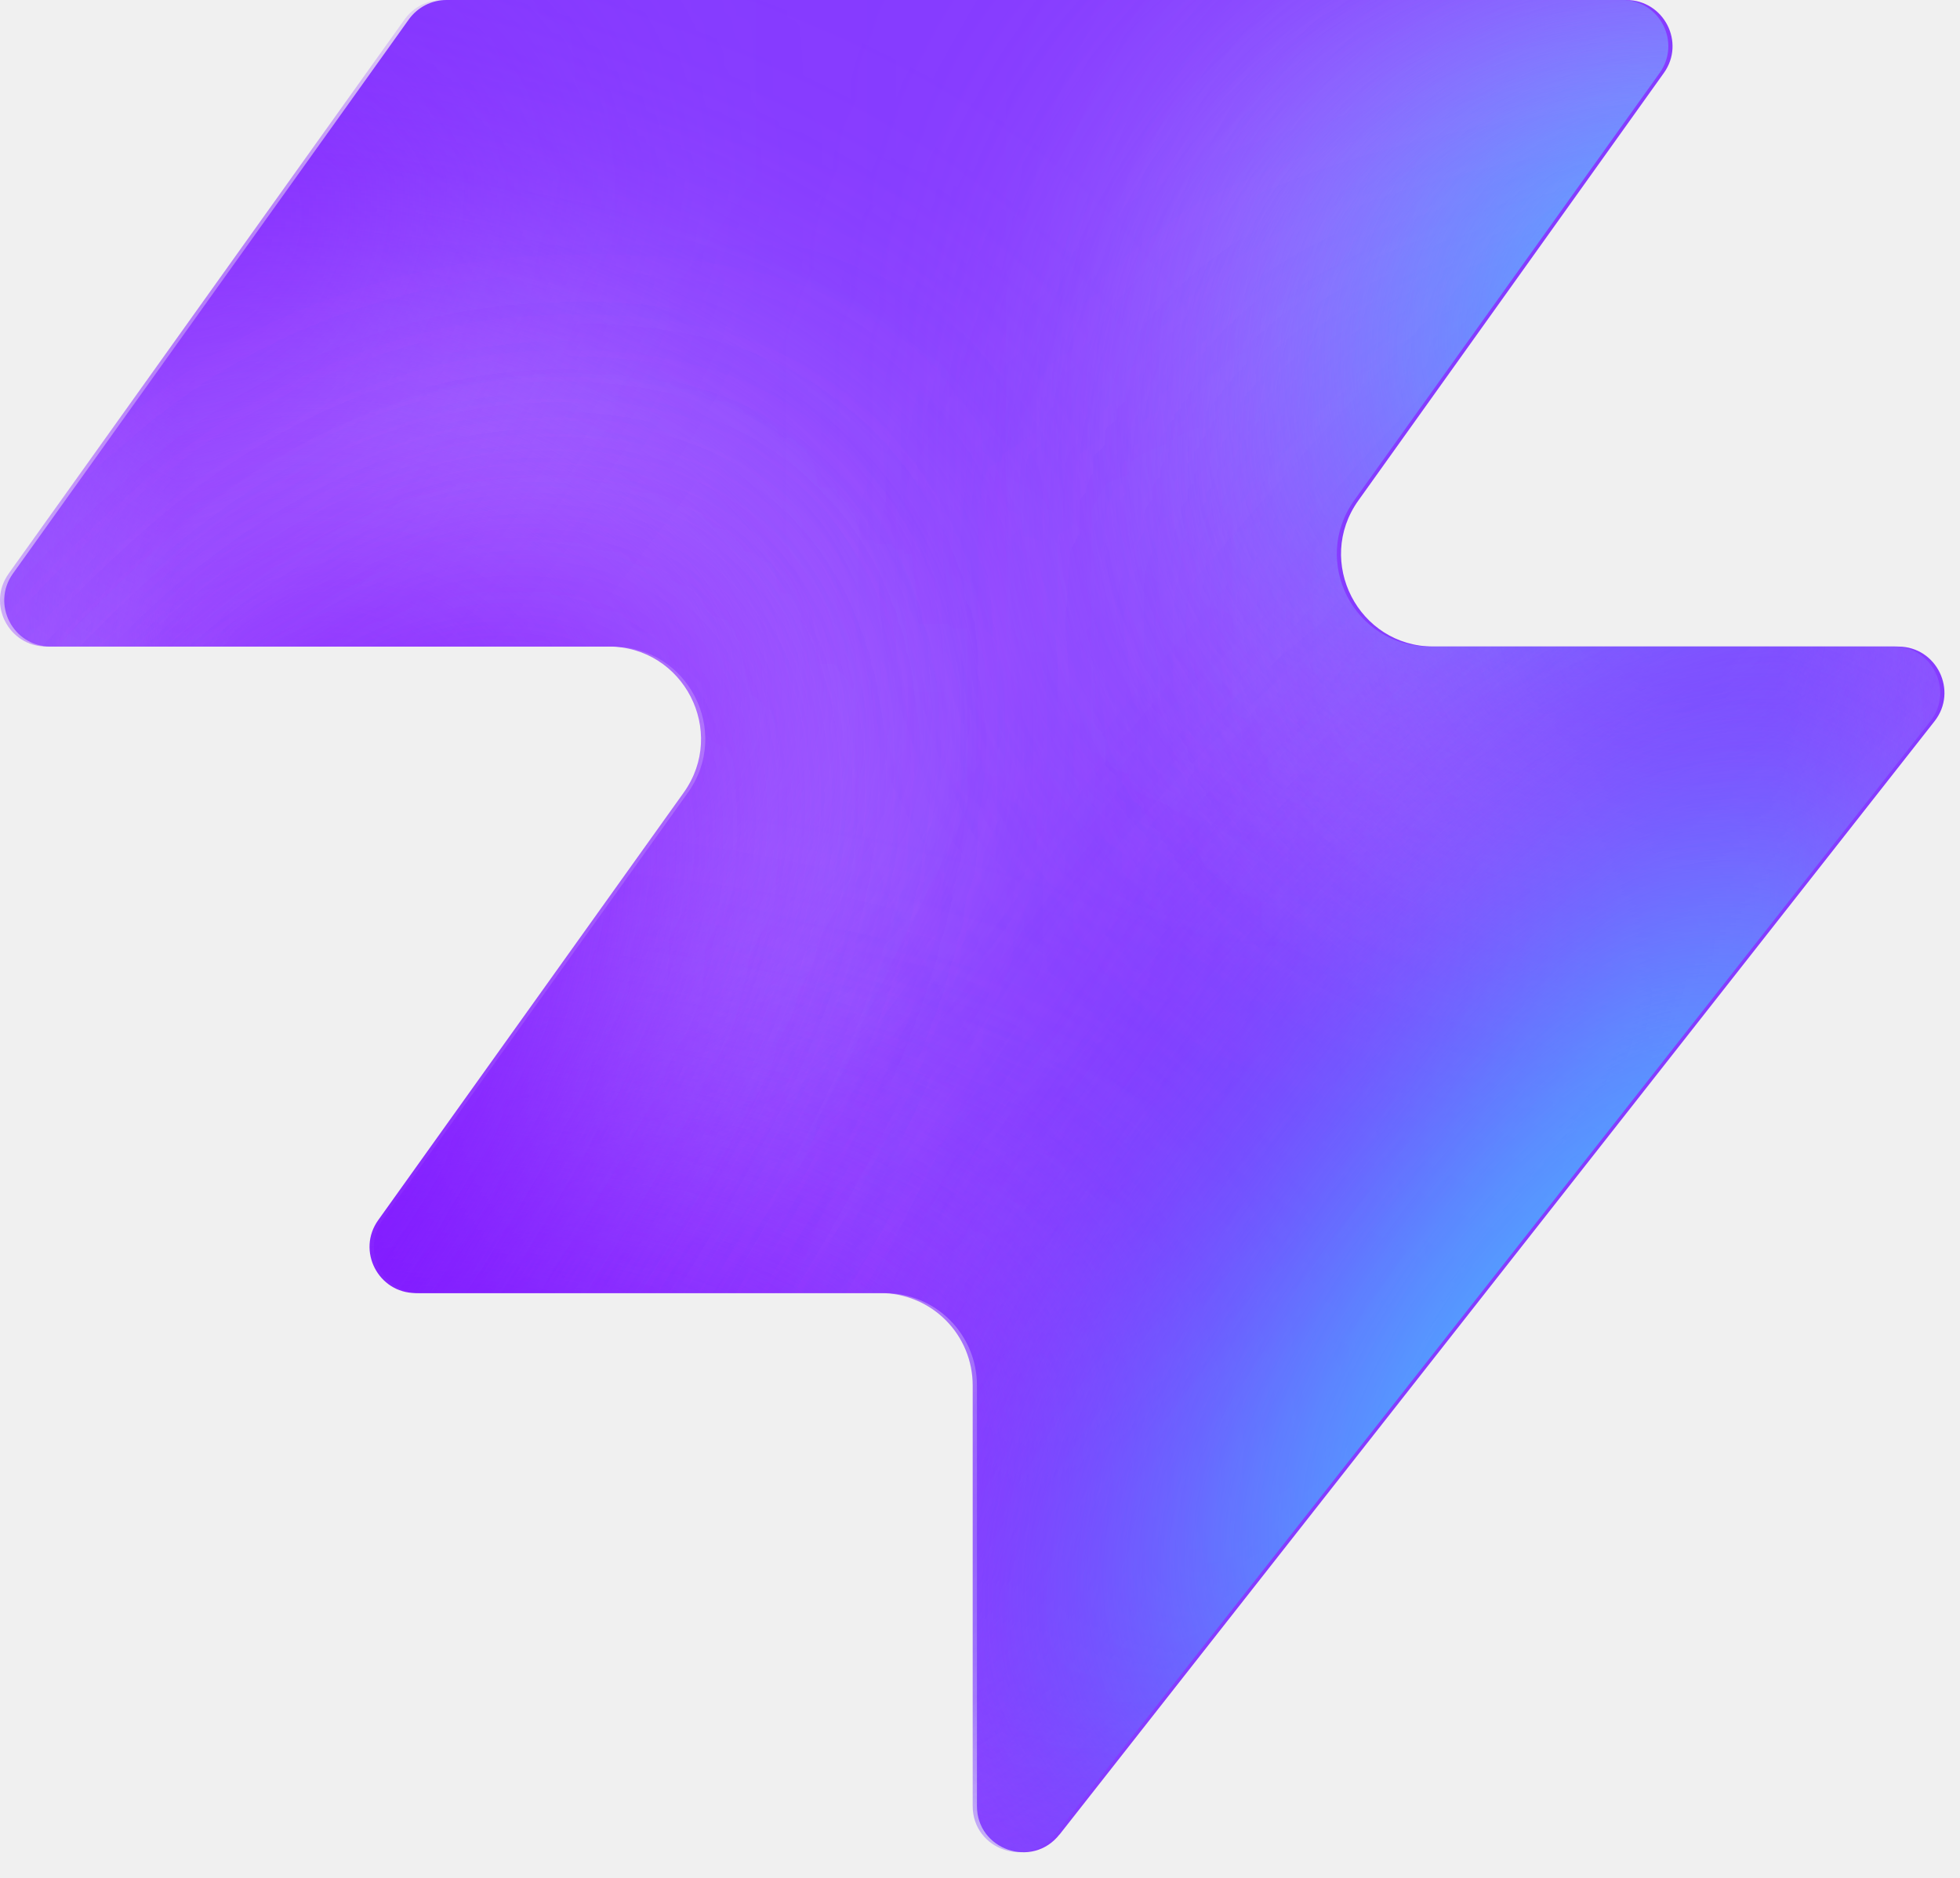
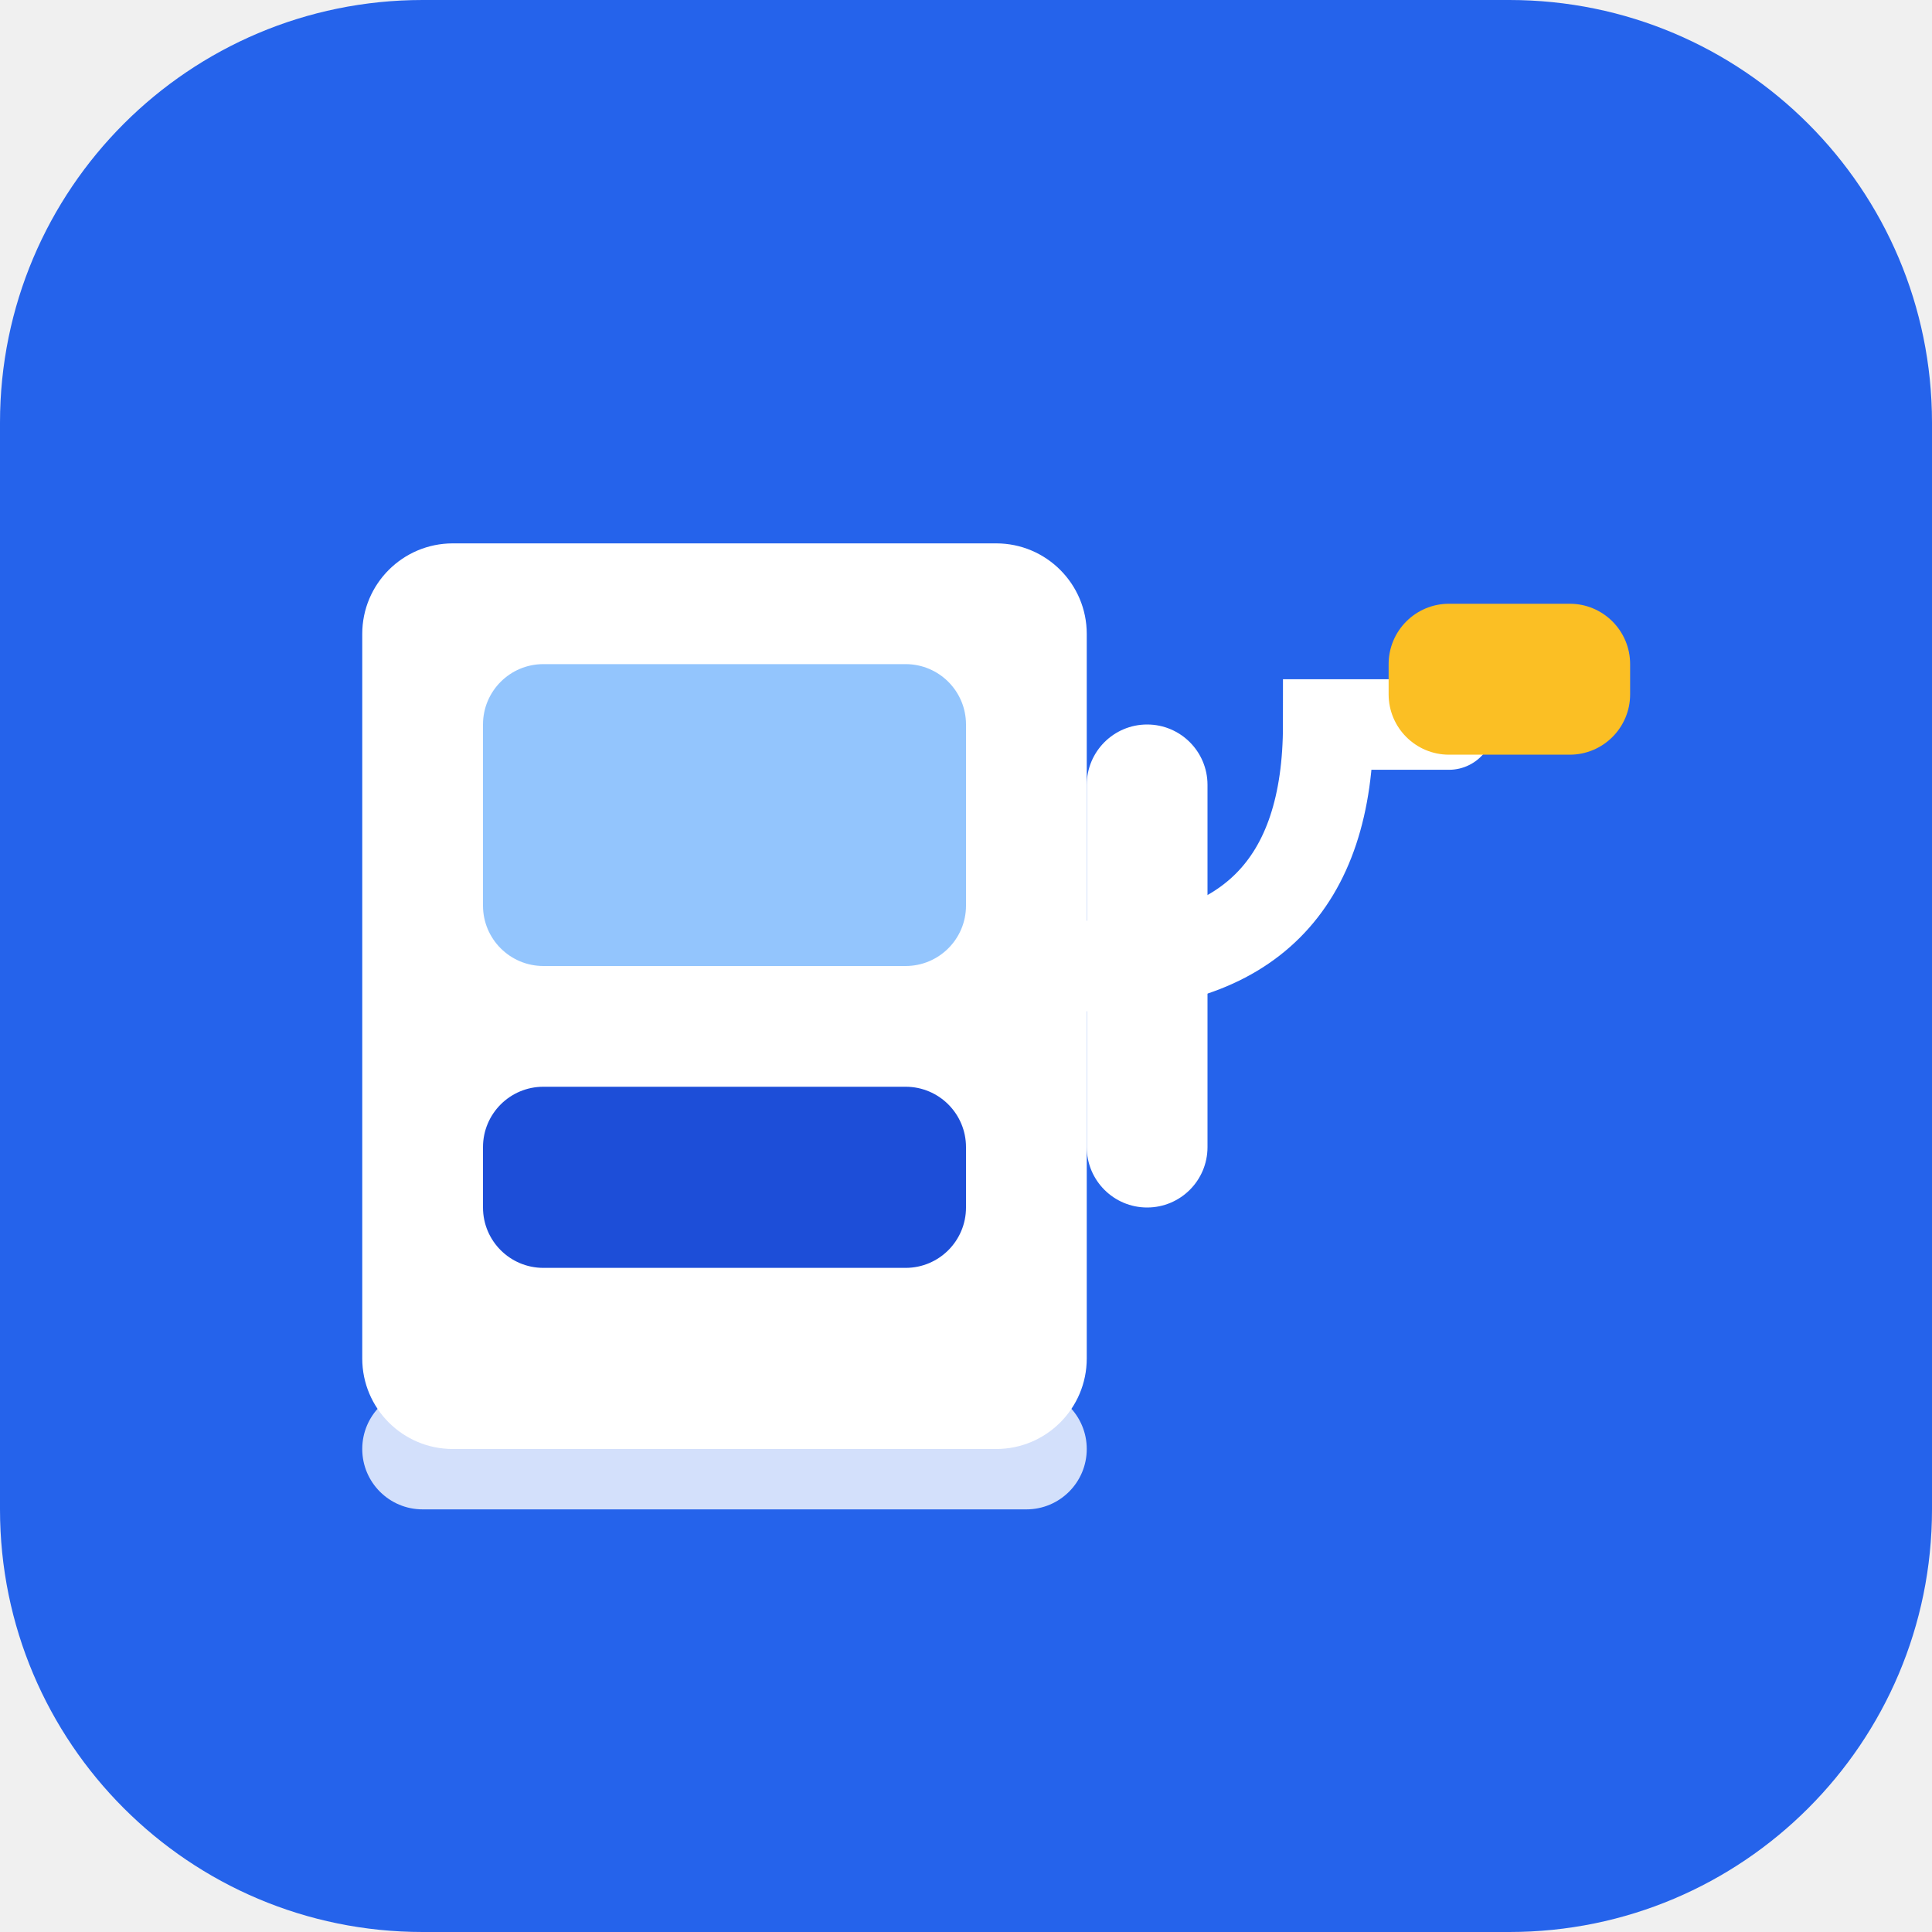
- <svg xmlns="http://www.w3.org/2000/svg" width="48" height="46" fill="none" viewBox="0 0 48 46">
-   <path fill="#863bff" d="M25.946 44.938c-.664.845-2.021.375-2.021-.698V33.937a2.26 2.26 0 0 0-2.262-2.262H10.287c-.92 0-1.456-1.04-.92-1.788l7.48-10.471c1.07-1.497 0-3.578-1.842-3.578H1.237c-.92 0-1.456-1.04-.92-1.788L10.013.474c.214-.297.556-.474.92-.474h28.894c.92 0 1.456 1.04.92 1.788l-7.48 10.471c-1.07 1.498 0 3.579 1.842 3.579h11.377c.943 0 1.473 1.088.89 1.83L25.947 44.94z" style="fill:#863bff;fill:color(display-p3 .525 .23 1);fill-opacity:1" />
-   <mask id="a" width="48" height="46" x="0" y="0" maskUnits="userSpaceOnUse" style="mask-type:alpha">
-     <path fill="#000" d="M25.842 44.938c-.664.844-2.021.375-2.021-.698V33.937a2.26 2.26 0 0 0-2.262-2.262H10.183c-.92 0-1.456-1.04-.92-1.788l7.48-10.471c1.07-1.498 0-3.579-1.842-3.579H1.133c-.92 0-1.456-1.04-.92-1.787L9.91.473c.214-.297.556-.474.92-.474h28.894c.92 0 1.456 1.04.92 1.788l-7.48 10.471c-1.07 1.498 0 3.578 1.842 3.578h11.377c.943 0 1.473 1.088.89 1.832L25.843 44.94z" style="fill:#000;fill-opacity:1" />
-   </mask>
-   <g mask="url(#a)">
-     <g filter="url(#b)">
-       <ellipse cx="5.508" cy="14.704" fill="#ede6ff" rx="5.508" ry="14.704" style="fill:#ede6ff;fill:color(display-p3 .927 .903 1);fill-opacity:1" transform="matrix(.00324 1 1 -.00324 -4.47 31.516)" />
-     </g>
-     <g filter="url(#c)">
-       <ellipse cx="10.399" cy="29.851" fill="#ede6ff" rx="10.399" ry="29.851" style="fill:#ede6ff;fill:color(display-p3 .927 .903 1);fill-opacity:1" transform="matrix(.00324 1 1 -.00324 -39.328 7.883)" />
-     </g>
-     <g filter="url(#d)">
-       <ellipse cx="5.508" cy="30.487" fill="#7e14ff" rx="5.508" ry="30.487" style="fill:#7e14ff;fill:color(display-p3 .492 .077 1);fill-opacity:1" transform="rotate(89.814 -25.913 -14.639)scale(1 -1)" />
-     </g>
-     <g filter="url(#e)">
-       <ellipse cx="5.508" cy="30.599" fill="#7e14ff" rx="5.508" ry="30.599" style="fill:#7e14ff;fill:color(display-p3 .492 .077 1);fill-opacity:1" transform="rotate(89.814 -32.644 -3.334)scale(1 -1)" />
-     </g>
-     <g filter="url(#f)">
-       <ellipse cx="5.508" cy="30.599" fill="#7e14ff" rx="5.508" ry="30.599" style="fill:#7e14ff;fill:color(display-p3 .492 .077 1);fill-opacity:1" transform="matrix(.00324 1 1 -.00324 -34.34 30.47)" />
-     </g>
-     <g filter="url(#g)">
-       <ellipse cx="14.072" cy="22.078" fill="#ede6ff" rx="14.072" ry="22.078" style="fill:#ede6ff;fill:color(display-p3 .927 .903 1);fill-opacity:1" transform="rotate(93.35 24.506 48.493)scale(-1 1)" />
-     </g>
-     <g filter="url(#h)">
-       <ellipse cx="3.47" cy="21.501" fill="#7e14ff" rx="3.47" ry="21.501" style="fill:#7e14ff;fill:color(display-p3 .492 .077 1);fill-opacity:1" transform="rotate(89.009 28.708 47.59)scale(-1 1)" />
-     </g>
-     <g filter="url(#i)">
-       <ellipse cx="3.47" cy="21.501" fill="#7e14ff" rx="3.47" ry="21.501" style="fill:#7e14ff;fill:color(display-p3 .492 .077 1);fill-opacity:1" transform="rotate(89.009 28.708 47.59)scale(-1 1)" />
-     </g>
-     <g filter="url(#j)">
-       <ellipse cx=".387" cy="8.972" fill="#7e14ff" rx="4.407" ry="29.108" style="fill:#7e14ff;fill:color(display-p3 .492 .077 1);fill-opacity:1" transform="rotate(39.51 .387 8.972)" />
-     </g>
-     <g filter="url(#k)">
-       <ellipse cx="47.523" cy="-6.092" fill="#7e14ff" rx="4.407" ry="29.108" style="fill:#7e14ff;fill:color(display-p3 .492 .077 1);fill-opacity:1" transform="rotate(37.892 47.523 -6.092)" />
-     </g>
-     <g filter="url(#l)">
-       <ellipse cx="41.412" cy="6.333" fill="#47bfff" rx="5.971" ry="9.665" style="fill:#47bfff;fill:color(display-p3 .28 .748 1);fill-opacity:1" transform="rotate(37.892 41.412 6.333)" />
-     </g>
-     <g filter="url(#m)">
-       <ellipse cx="-1.879" cy="38.332" fill="#7e14ff" rx="4.407" ry="29.108" style="fill:#7e14ff;fill:color(display-p3 .492 .077 1);fill-opacity:1" transform="rotate(37.892 -1.88 38.332)" />
-     </g>
-     <g filter="url(#n)">
-       <ellipse cx="-1.879" cy="38.332" fill="#7e14ff" rx="4.407" ry="29.108" style="fill:#7e14ff;fill:color(display-p3 .492 .077 1);fill-opacity:1" transform="rotate(37.892 -1.88 38.332)" />
-     </g>
-     <g filter="url(#o)">
-       <ellipse cx="35.651" cy="29.907" fill="#7e14ff" rx="4.407" ry="29.108" style="fill:#7e14ff;fill:color(display-p3 .492 .077 1);fill-opacity:1" transform="rotate(37.892 35.651 29.907)" />
-     </g>
-     <g filter="url(#p)">
-       <ellipse cx="38.418" cy="32.4" fill="#47bfff" rx="5.971" ry="15.297" style="fill:#47bfff;fill:color(display-p3 .28 .748 1);fill-opacity:1" transform="rotate(37.892 38.418 32.4)" />
-     </g>
-   </g>
-   <defs>
-     <filter id="b" width="60.045" height="41.654" x="-19.77" y="16.149" color-interpolation-filters="sRGB" filterUnits="userSpaceOnUse">
-       <feFlood flood-opacity="0" result="BackgroundImageFix" />
-       <feBlend in="SourceGraphic" in2="BackgroundImageFix" result="shape" />
-       <feGaussianBlur result="effect1_foregroundBlur_2002_17158" stdDeviation="7.659" />
-     </filter>
-     <filter id="c" width="90.34" height="51.437" x="-54.613" y="-7.533" color-interpolation-filters="sRGB" filterUnits="userSpaceOnUse">
-       <feFlood flood-opacity="0" result="BackgroundImageFix" />
-       <feBlend in="SourceGraphic" in2="BackgroundImageFix" result="shape" />
-       <feGaussianBlur result="effect1_foregroundBlur_2002_17158" stdDeviation="7.659" />
-     </filter>
-     <filter id="d" width="79.355" height="29.4" x="-49.64" y="2.03" color-interpolation-filters="sRGB" filterUnits="userSpaceOnUse">
-       <feFlood flood-opacity="0" result="BackgroundImageFix" />
-       <feBlend in="SourceGraphic" in2="BackgroundImageFix" result="shape" />
-       <feGaussianBlur result="effect1_foregroundBlur_2002_17158" stdDeviation="4.596" />
-     </filter>
-     <filter id="e" width="79.579" height="29.4" x="-45.045" y="20.029" color-interpolation-filters="sRGB" filterUnits="userSpaceOnUse">
-       <feFlood flood-opacity="0" result="BackgroundImageFix" />
-       <feBlend in="SourceGraphic" in2="BackgroundImageFix" result="shape" />
-       <feGaussianBlur result="effect1_foregroundBlur_2002_17158" stdDeviation="4.596" />
-     </filter>
-     <filter id="f" width="79.579" height="29.4" x="-43.513" y="21.178" color-interpolation-filters="sRGB" filterUnits="userSpaceOnUse">
-       <feFlood flood-opacity="0" result="BackgroundImageFix" />
-       <feBlend in="SourceGraphic" in2="BackgroundImageFix" result="shape" />
-       <feGaussianBlur result="effect1_foregroundBlur_2002_17158" stdDeviation="4.596" />
-     </filter>
-     <filter id="g" width="74.749" height="58.852" x="15.756" y="-17.901" color-interpolation-filters="sRGB" filterUnits="userSpaceOnUse">
-       <feFlood flood-opacity="0" result="BackgroundImageFix" />
-       <feBlend in="SourceGraphic" in2="BackgroundImageFix" result="shape" />
-       <feGaussianBlur result="effect1_foregroundBlur_2002_17158" stdDeviation="7.659" />
-     </filter>
-     <filter id="h" width="61.377" height="25.362" x="23.548" y="2.284" color-interpolation-filters="sRGB" filterUnits="userSpaceOnUse">
-       <feFlood flood-opacity="0" result="BackgroundImageFix" />
-       <feBlend in="SourceGraphic" in2="BackgroundImageFix" result="shape" />
-       <feGaussianBlur result="effect1_foregroundBlur_2002_17158" stdDeviation="4.596" />
-     </filter>
-     <filter id="i" width="61.377" height="25.362" x="23.548" y="2.284" color-interpolation-filters="sRGB" filterUnits="userSpaceOnUse">
-       <feFlood flood-opacity="0" result="BackgroundImageFix" />
-       <feBlend in="SourceGraphic" in2="BackgroundImageFix" result="shape" />
-       <feGaussianBlur result="effect1_foregroundBlur_2002_17158" stdDeviation="4.596" />
-     </filter>
-     <filter id="j" width="56.045" height="63.649" x="-27.636" y="-22.853" color-interpolation-filters="sRGB" filterUnits="userSpaceOnUse">
-       <feFlood flood-opacity="0" result="BackgroundImageFix" />
-       <feBlend in="SourceGraphic" in2="BackgroundImageFix" result="shape" />
-       <feGaussianBlur result="effect1_foregroundBlur_2002_17158" stdDeviation="4.596" />
-     </filter>
-     <filter id="k" width="54.814" height="64.646" x="20.116" y="-38.415" color-interpolation-filters="sRGB" filterUnits="userSpaceOnUse">
-       <feFlood flood-opacity="0" result="BackgroundImageFix" />
-       <feBlend in="SourceGraphic" in2="BackgroundImageFix" result="shape" />
-       <feGaussianBlur result="effect1_foregroundBlur_2002_17158" stdDeviation="4.596" />
-     </filter>
-     <filter id="l" width="33.541" height="35.313" x="24.641" y="-11.323" color-interpolation-filters="sRGB" filterUnits="userSpaceOnUse">
-       <feFlood flood-opacity="0" result="BackgroundImageFix" />
-       <feBlend in="SourceGraphic" in2="BackgroundImageFix" result="shape" />
-       <feGaussianBlur result="effect1_foregroundBlur_2002_17158" stdDeviation="4.596" />
-     </filter>
-     <filter id="m" width="54.814" height="64.646" x="-29.286" y="6.009" color-interpolation-filters="sRGB" filterUnits="userSpaceOnUse">
-       <feFlood flood-opacity="0" result="BackgroundImageFix" />
-       <feBlend in="SourceGraphic" in2="BackgroundImageFix" result="shape" />
-       <feGaussianBlur result="effect1_foregroundBlur_2002_17158" stdDeviation="4.596" />
-     </filter>
-     <filter id="n" width="54.814" height="64.646" x="-29.286" y="6.009" color-interpolation-filters="sRGB" filterUnits="userSpaceOnUse">
-       <feFlood flood-opacity="0" result="BackgroundImageFix" />
-       <feBlend in="SourceGraphic" in2="BackgroundImageFix" result="shape" />
-       <feGaussianBlur result="effect1_foregroundBlur_2002_17158" stdDeviation="4.596" />
-     </filter>
-     <filter id="o" width="54.814" height="64.646" x="8.244" y="-2.416" color-interpolation-filters="sRGB" filterUnits="userSpaceOnUse">
-       <feFlood flood-opacity="0" result="BackgroundImageFix" />
-       <feBlend in="SourceGraphic" in2="BackgroundImageFix" result="shape" />
-       <feGaussianBlur result="effect1_foregroundBlur_2002_17158" stdDeviation="4.596" />
-     </filter>
-     <filter id="p" width="39.409" height="43.623" x="18.713" y="10.588" color-interpolation-filters="sRGB" filterUnits="userSpaceOnUse">
-       <feFlood flood-opacity="0" result="BackgroundImageFix" />
-       <feBlend in="SourceGraphic" in2="BackgroundImageFix" result="shape" />
-       <feGaussianBlur result="effect1_foregroundBlur_2002_17158" stdDeviation="4.596" />
-     </filter>
-   </defs>
+ <svg xmlns="http://www.w3.org/2000/svg" viewBox="0 0 64 64" fill="none">
+   <rect width="64" height="64" rx="14" fill="#2563eb" />
+   <rect x="12" y="18" width="24" height="30" rx="3" fill="white" />
+   <rect x="16" y="22" width="16" height="10" rx="2" fill="#93c5fd" />
+   <rect x="36" y="24" width="4" height="16" rx="2" fill="white" />
+   <path d="M36 32 Q44 32 44 24 L48 24" stroke="white" stroke-width="3" stroke-linecap="round" fill="none" />
+   <rect x="46" y="20" width="8" height="5" rx="2" fill="#fbbf24" />
+   <rect x="16" y="36" width="16" height="6" rx="2" fill="#1d4ed8" />
+   <rect x="12" y="46" width="24" height="4" rx="2" fill="white" opacity="0.8" />
</svg>
